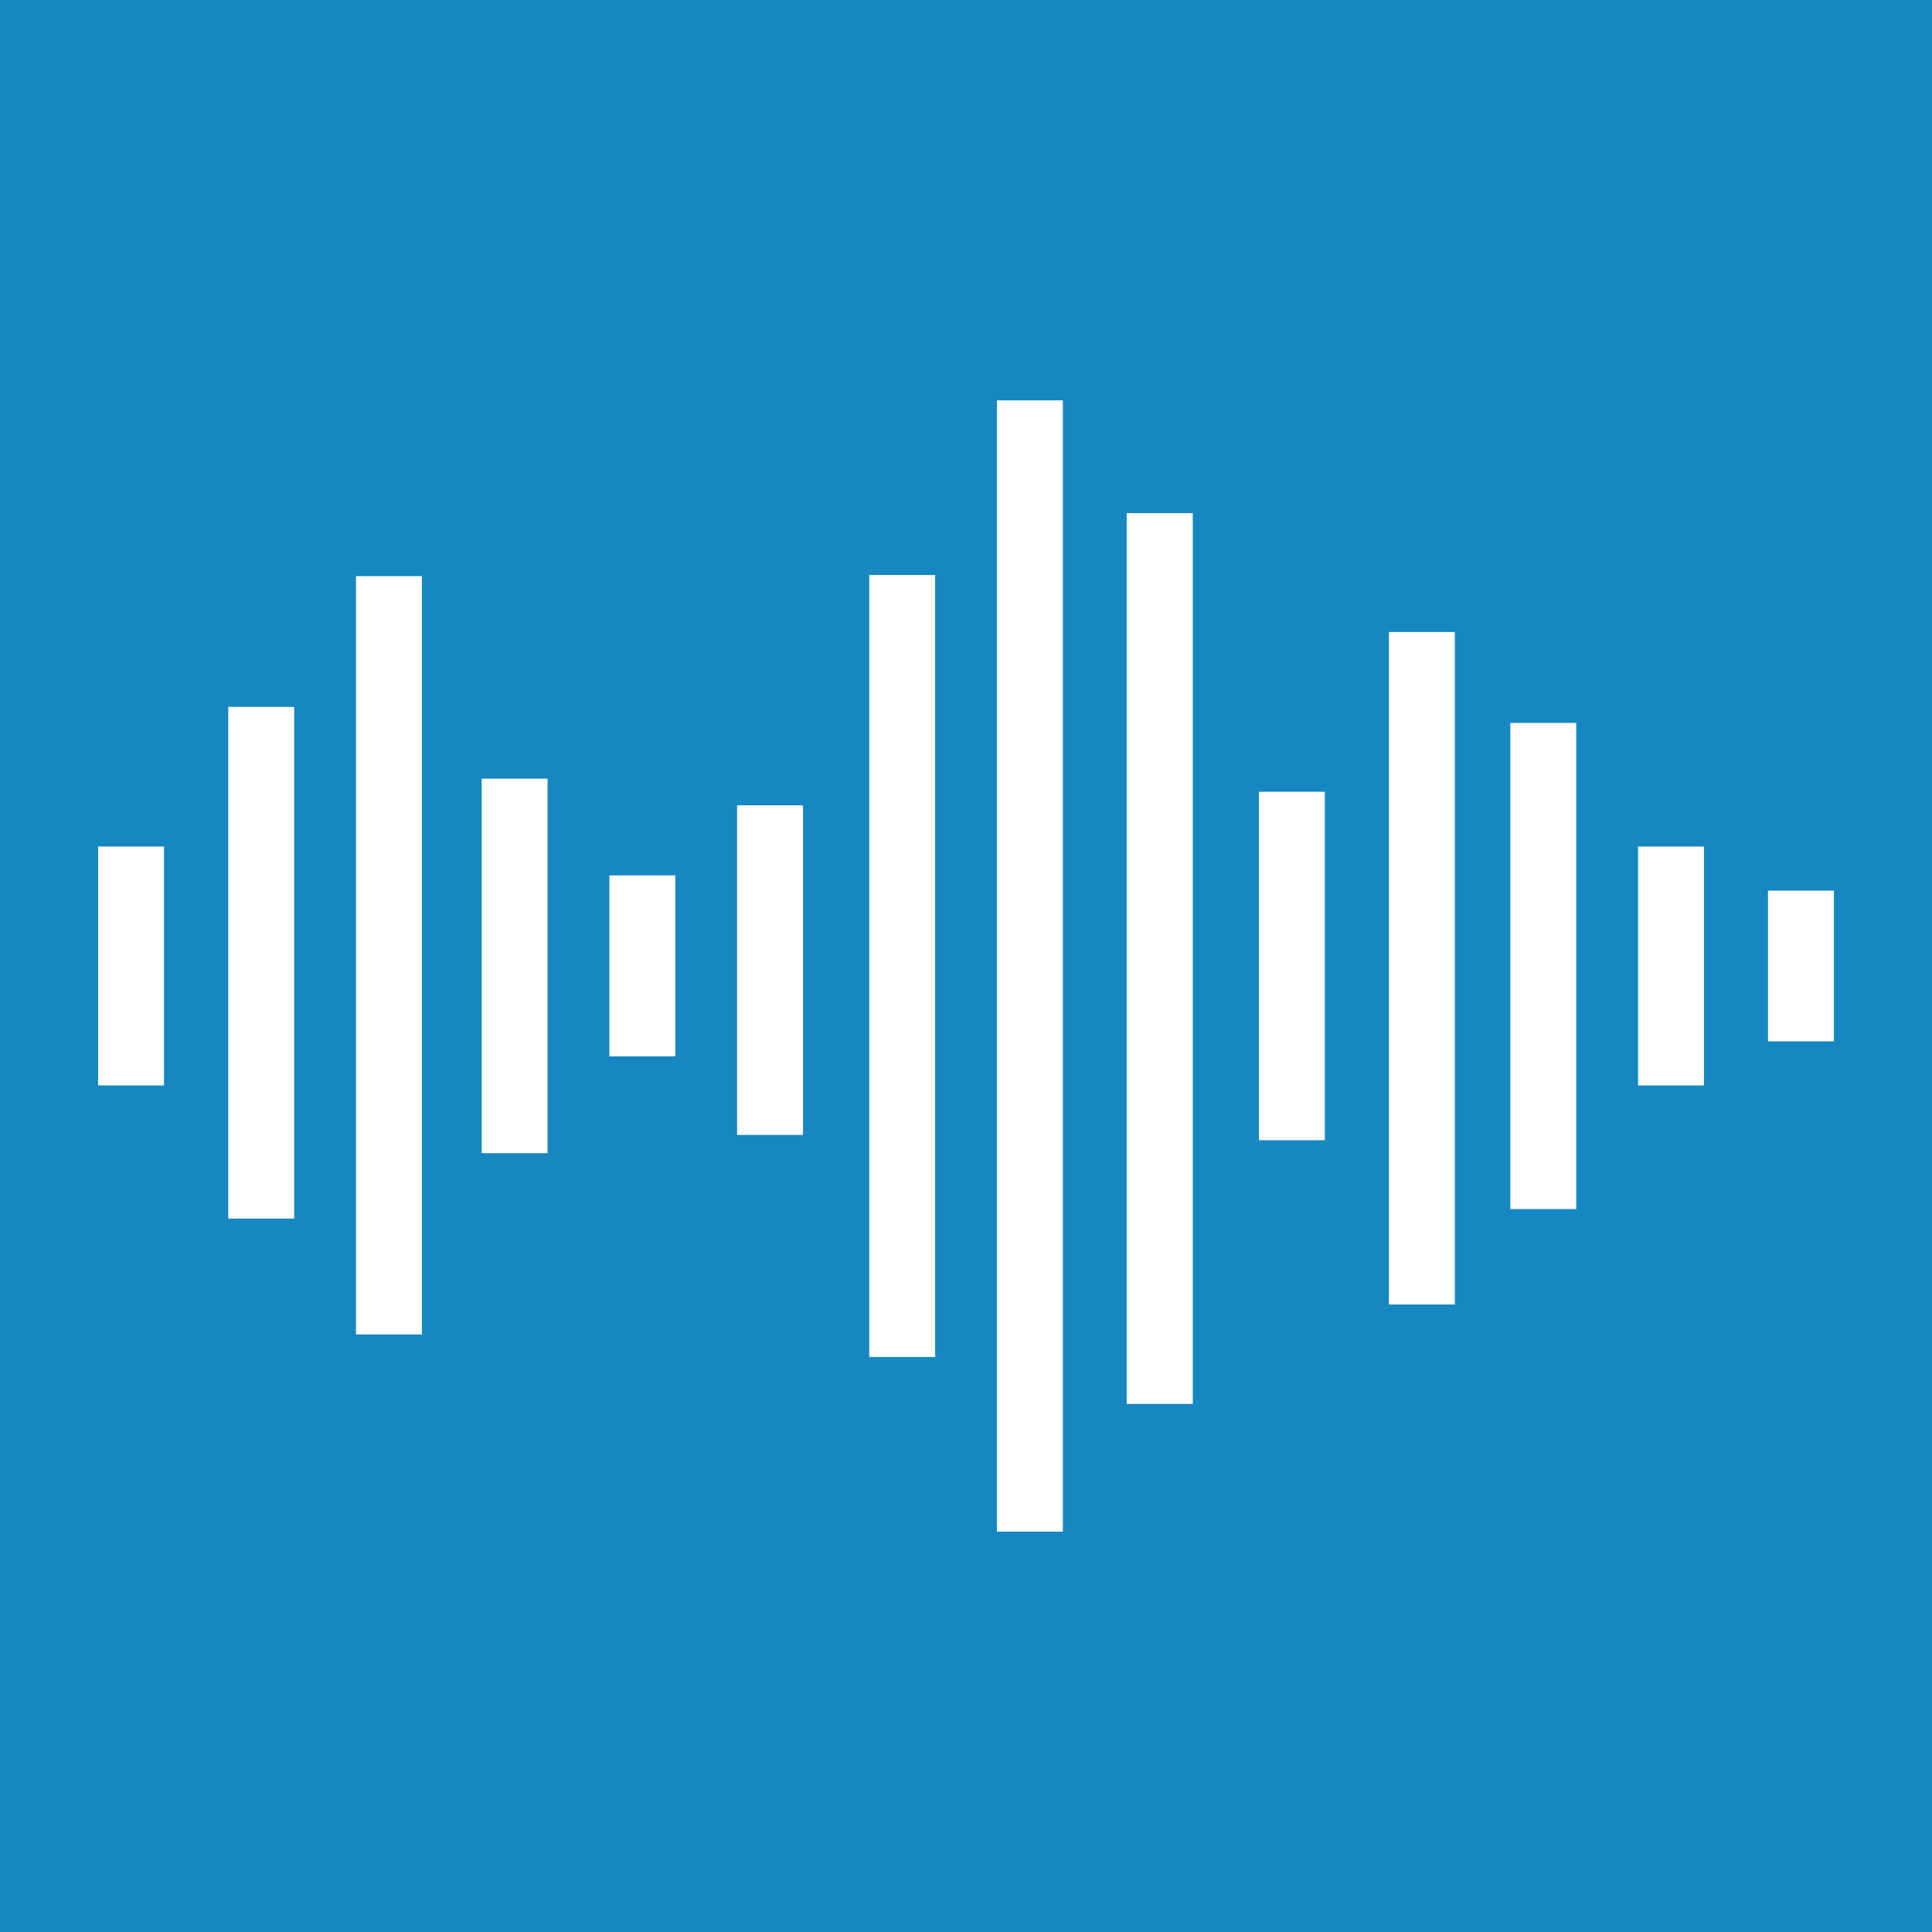
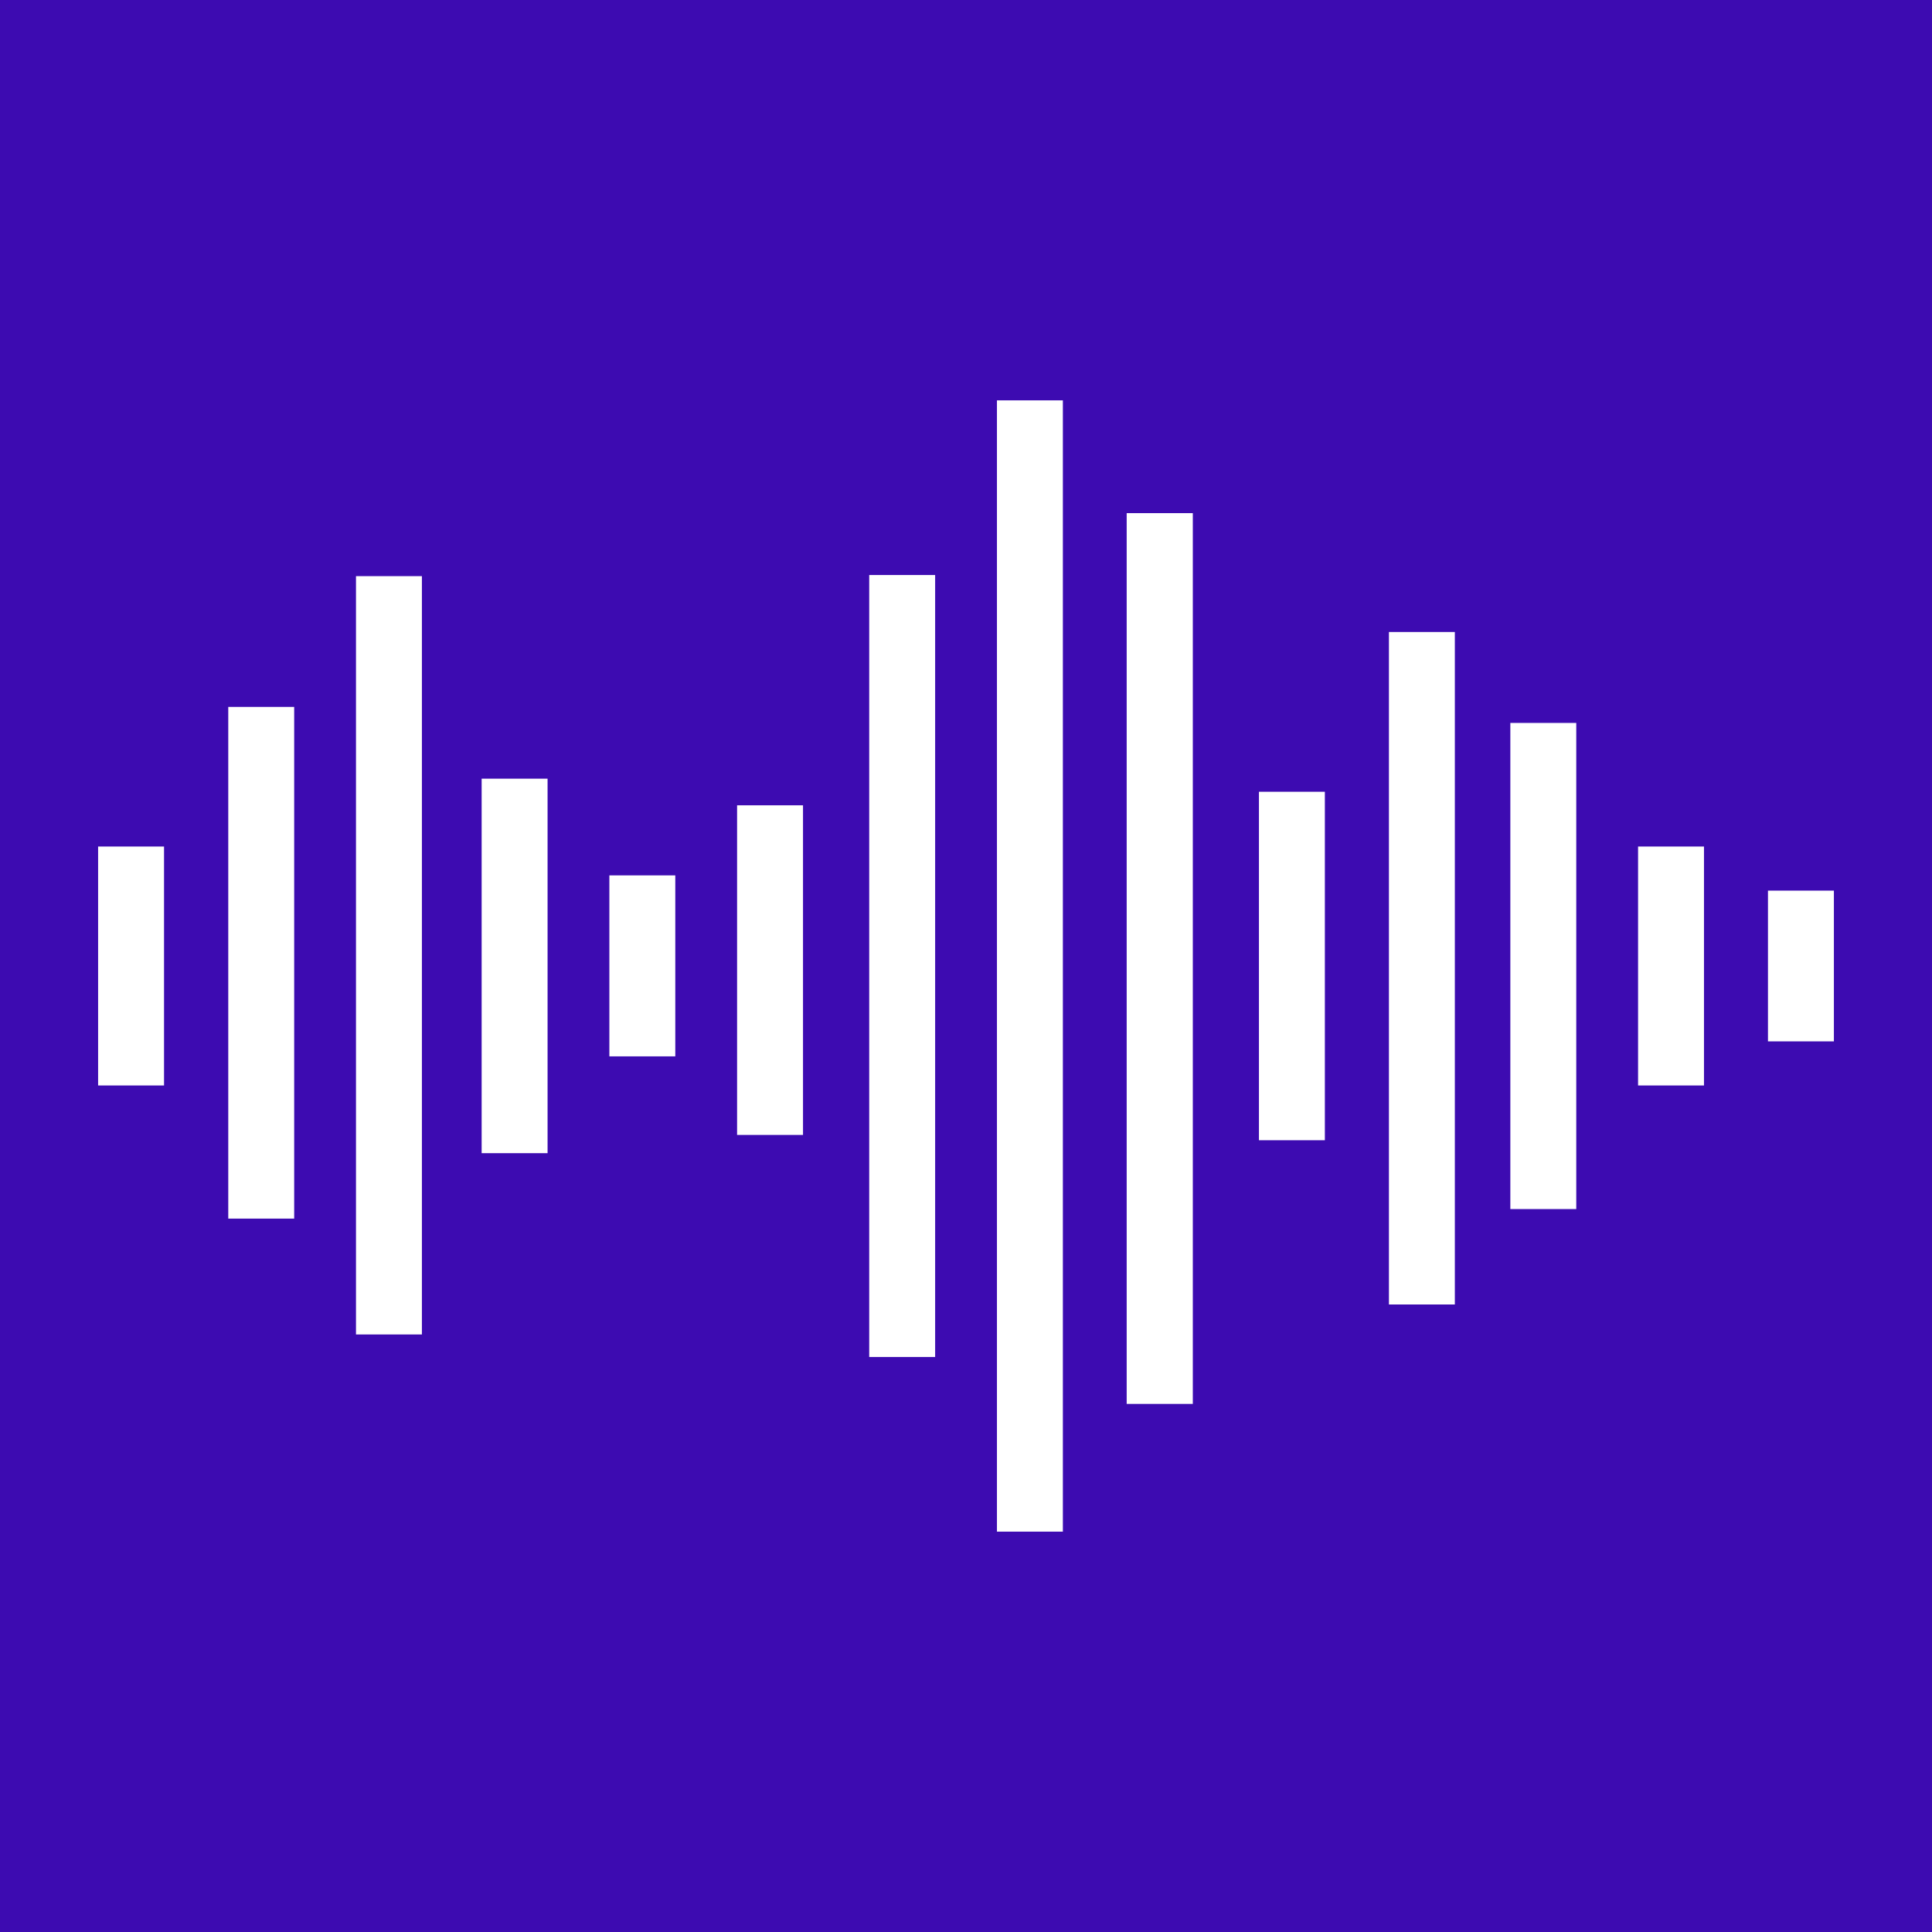
<svg xmlns="http://www.w3.org/2000/svg" viewBox="0 0 512 512" style="height: 512px; width: 512px;">
-   <path d="M0 0h512v512H0z" fill="#1687c0" fill-opacity="1" />
+   <path d="M0 0h512v512H0z" fill="#3d0bb1" fill-opacity="1" />
  <g class="" transform="translate(0,0)" style="">
    <path d="M468.53 236.03H486v39.94h-17.47v-39.94zm-34.426 51.634h17.47v-63.328h-17.47v63.328zm-33.848 32.756h17.47V191.58h-17.47v128.84zm-32.177 25.276h17.47V167.483h-17.47v178.17zm-34.448-43.521h17.47v-92.35h-17.47v92.35zm-34.994 69.879h17.47v-236.06h-17.525v236.06zM264.2 405.9h17.47V106.1H264.2v299.8zm-33.848-46.284h17.47V152.383h-17.47v207.234zm-35.016-58.85h17.47v-87.35h-17.47v87.35zm-33.847-20.823h17.47V231.98h-17.47v48.042zm-33.848 25.66h17.47v-99.24h-17.47v99.272zm-33.302 48.04h17.47V152.678H94.34v201zm-33.847-30.702h17.47V187.333h-17.47v135.642zM26 287.664h17.47v-63.328H26v63.328z" fill="#fff" fill-opacity="1" />
  </g>
</svg>
